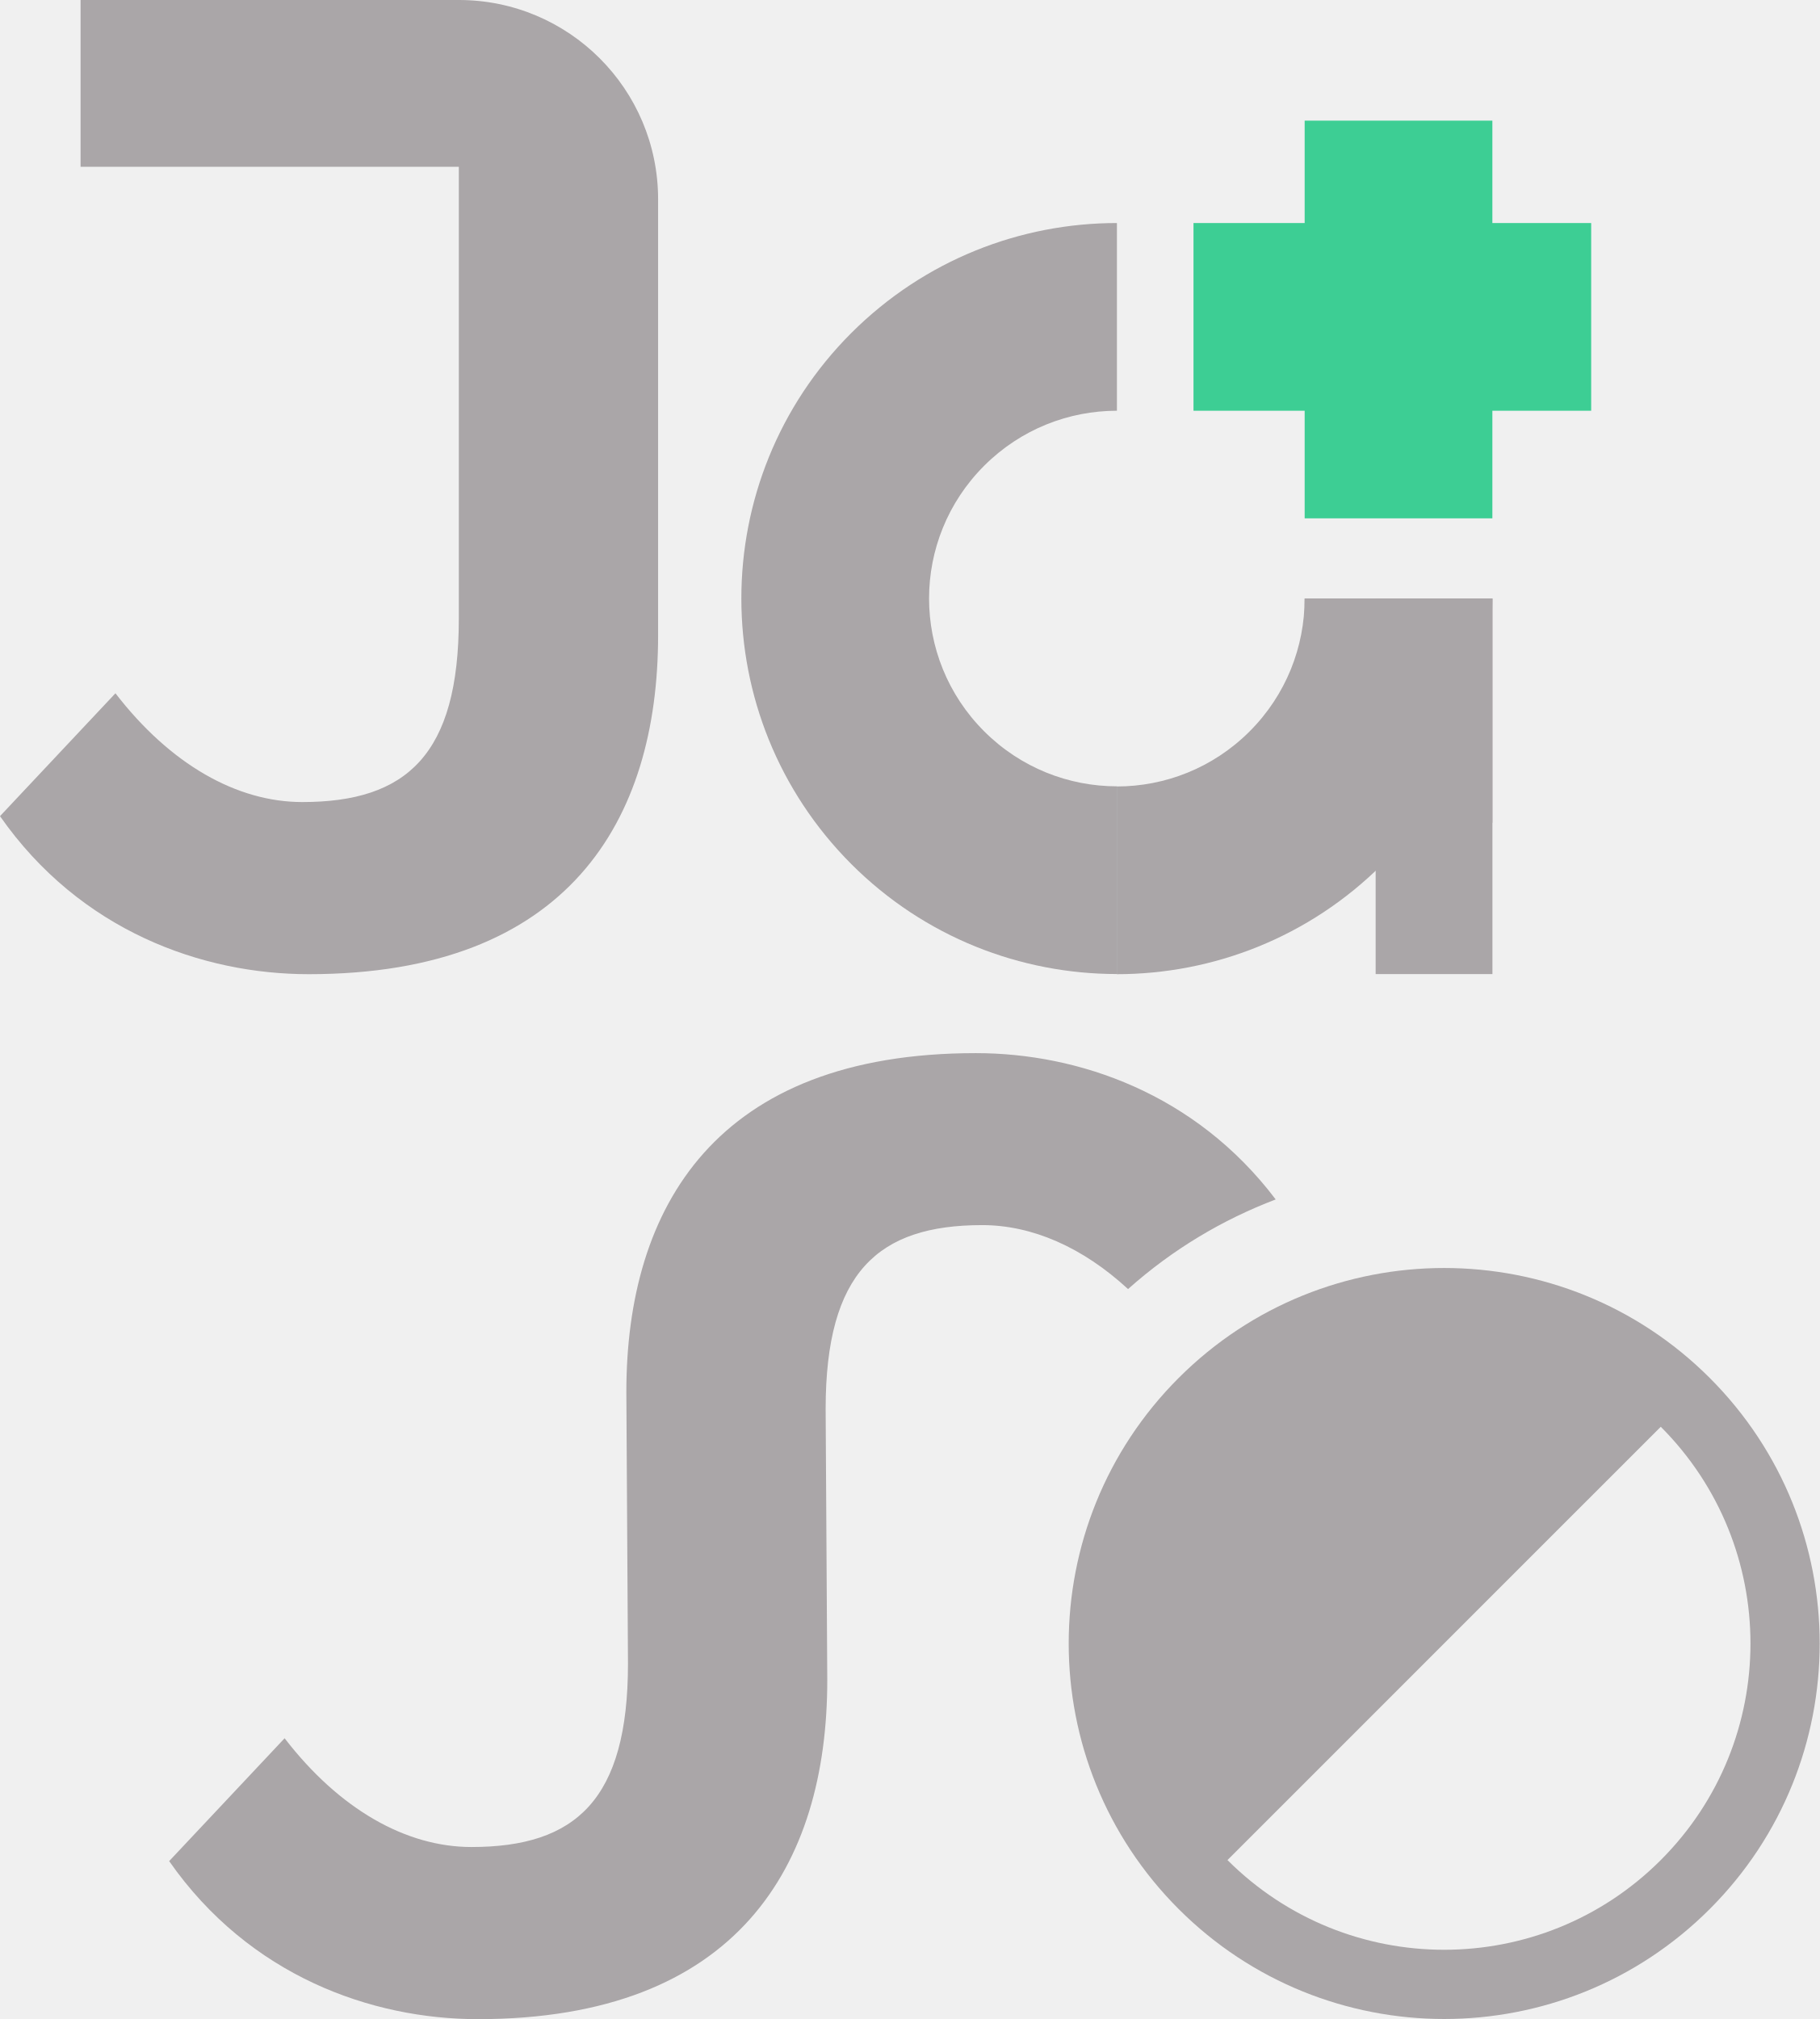
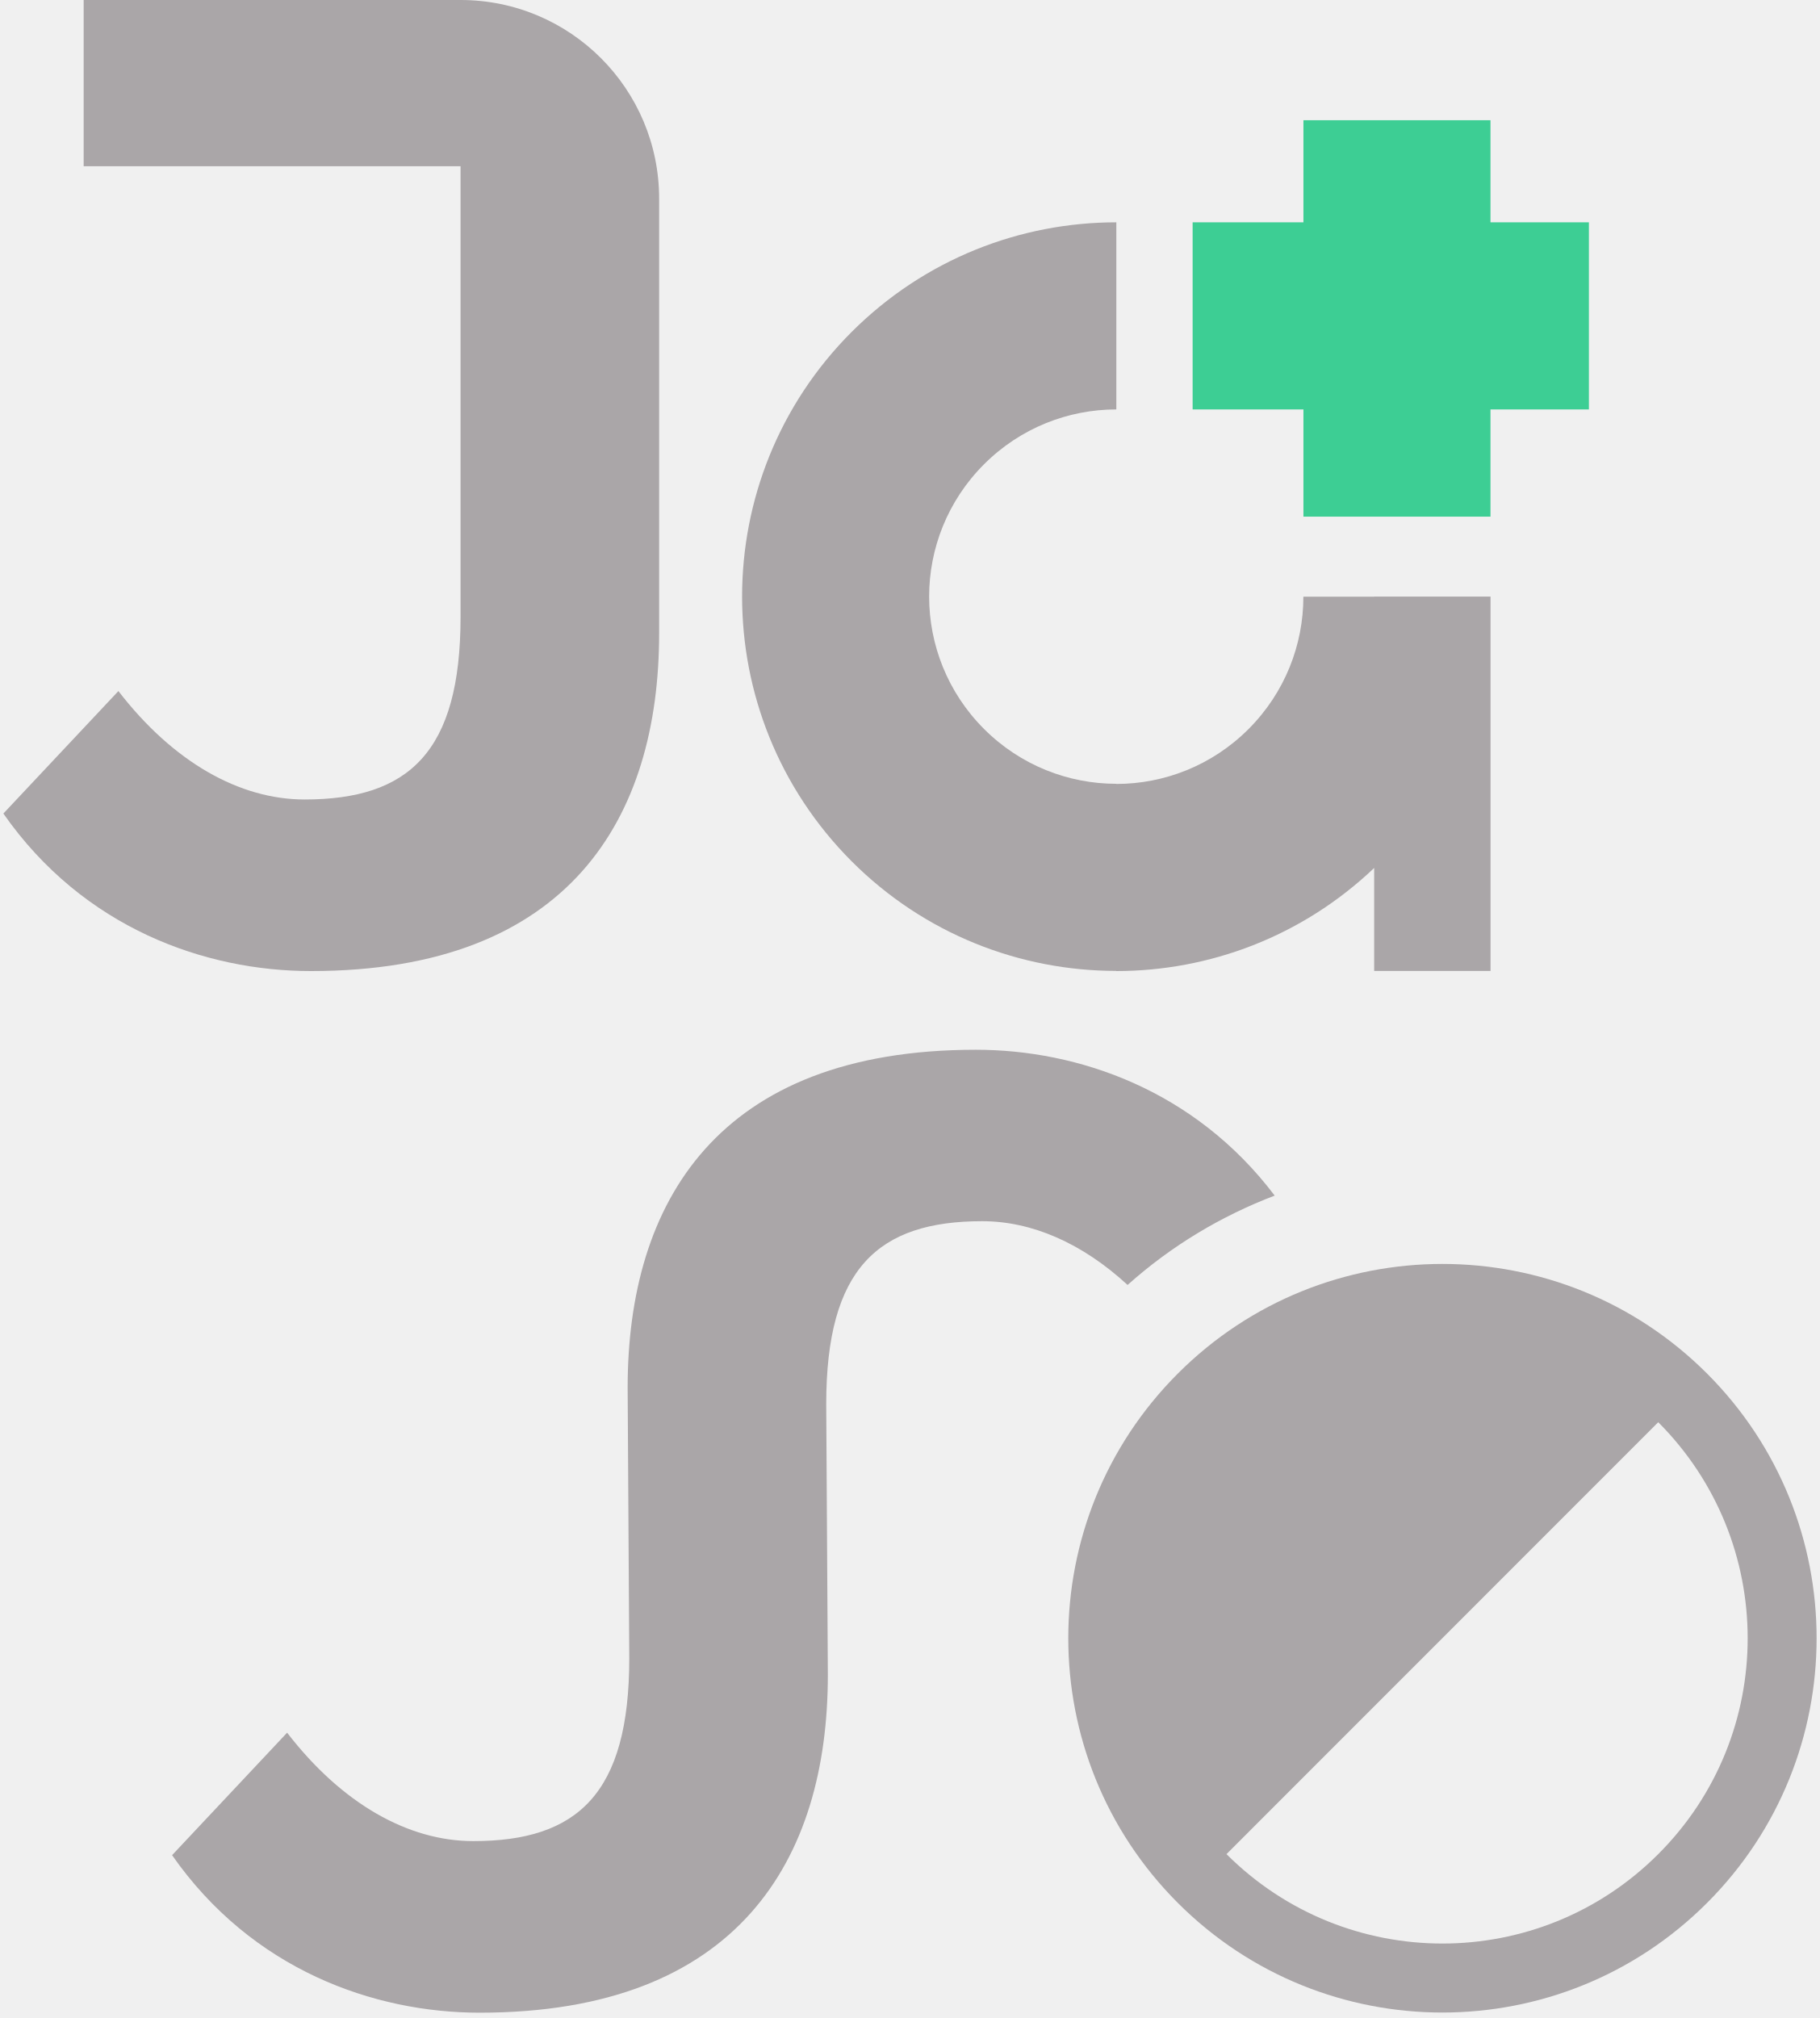
- <svg xmlns="http://www.w3.org/2000/svg" width="311" height="345" viewBox="0 0 311 345" fill="none">
-   <g clip-path="url(#clip0_1396_253)">
-     <path d="M78.416 0H13.771V28.501H78.416V42.447C78.416 61.413 78.416 80.38 78.416 99.321V105.736C78.416 128.963 69.514 137.052 51.66 137.052C40.501 137.052 29.114 130.636 19.731 118.465L0 139.461C13.72 159.112 34.617 166.465 52.751 166.465C97.081 166.465 112.475 140.247 112.475 108.551V45.211V34.054C112.475 15.239 97.234 0 78.416 0Z" fill="#AAA6A8" />
-     <path d="M292.208 235.46C267.151 210.408 226.498 210.408 201.441 235.46C176.385 260.512 176.385 301.159 201.441 326.211C226.498 351.263 267.151 351.263 292.208 326.211C317.264 301.159 317.264 260.512 292.208 235.46ZM283.839 317.843C263.398 338.28 230.251 338.28 209.785 317.843L283.839 243.802C304.279 264.265 304.279 297.406 283.839 317.843Z" fill="#AAA6A8" />
-     <path d="M167.863 209.343C176.359 209.343 185.007 213.096 192.793 220.272C200.401 213.476 208.973 208.405 218.027 204.956C204.307 186.826 184.272 179.955 166.773 179.955C122.442 179.955 107.048 206.173 107.048 237.869C107.15 253.336 107.226 268.829 107.327 284.297C107.327 307.523 98.425 315.612 80.571 315.612C69.413 315.612 58.026 309.197 48.642 297.026L28.911 318.021C42.632 337.672 63.529 345.025 81.662 345.025C125.993 345.025 141.387 318.807 141.387 287.111C141.285 271.644 141.209 256.151 141.108 240.684C141.133 217.432 150.035 209.343 167.863 209.343Z" fill="#AAA6A8" />
-     <path d="M168.193 79.594C174.457 73.331 182.674 70.186 190.891 70.186V38.111C174.457 38.111 158.049 44.374 145.495 56.9C132.967 69.426 126.703 85.857 126.703 102.262H158.784C158.784 94.072 161.929 85.857 168.193 79.594Z" fill="#AAA6A8" />
-     <path d="M168.193 124.956C161.929 118.693 158.784 110.478 158.784 102.262H126.703C126.703 118.693 132.967 135.099 145.495 147.651C158.023 160.177 174.457 166.44 190.891 166.44V134.364C182.674 134.364 174.457 131.22 168.193 124.956Z" fill="#AAA6A8" />
-     <path d="M222.973 102.288C222.973 110.503 219.828 118.719 213.564 124.982C207.3 131.245 199.083 134.389 190.866 134.389V166.465C207.3 166.465 223.708 160.202 236.262 147.676C248.79 135.15 255.054 118.719 255.054 102.288H222.973Z" fill="#AAA6A8" />
-     <path d="M271.944 38.111H203.977V70.186H271.944V38.111Z" fill="#3DCE94" />
-     <path d="M255.058 88.571V20.616L222.977 20.616V88.571H255.058Z" fill="#3DCE94" />
-     <path d="M255.065 140.584V102.27H222.983V140.584H255.065Z" fill="#AAA6A8" />
-     <path d="M255.068 166.448V102.271H235.109V166.448H255.068Z" fill="#AAA6A8" />
-   </g>
-   <defs>
-     <clipPath id="clip0_1396_253">
-       <rect width="311" height="345" fill="white" />
-     </clipPath>
-   </defs>
+ <svg xmlns="http://www.w3.org/2000/svg" width="322" height="357" viewBox="0 0 322 357" fill="none">
+   <path d="M81.487 0H14.802V29.412H81.487V43.804C81.487 63.378 81.487 82.951 81.487 102.498V109.118C81.487 133.088 72.305 141.435 53.887 141.435C42.376 141.435 30.63 134.815 20.95 122.254L0.596 143.921C14.75 164.201 36.307 171.789 55.012 171.789C100.742 171.789 116.622 144.732 116.622 112.023V46.657V35.143C116.622 15.727 100.899 0 81.487 0Z" fill="#AAA6A8" />
+   <path d="M302.028 242.991C276.18 217.137 234.244 217.137 208.396 242.991C182.549 268.844 182.549 310.791 208.396 336.644C234.244 362.497 276.18 362.497 302.028 336.644C327.875 310.791 327.875 268.844 302.028 242.991ZM293.394 328.009C272.308 349.1 238.115 349.1 217.003 328.009L293.394 251.6C314.48 272.717 314.507 306.918 293.394 328.009Z" fill="#AAA6A8" />
+   <path d="M173.785 216.039C182.549 216.039 191.47 219.911 199.501 227.317C207.35 220.304 216.192 215.07 225.532 211.512C211.379 192.802 190.711 185.71 172.66 185.71C126.93 185.71 111.05 212.768 111.05 245.477C111.154 261.439 111.233 277.427 111.337 293.39C111.337 317.359 102.155 325.706 83.737 325.706C72.226 325.706 60.48 319.086 50.8 306.526L30.447 328.192C44.6 348.472 66.157 356.061 84.862 356.061C130.592 356.061 146.472 329.003 146.472 296.294C146.368 280.332 146.289 264.344 146.184 248.381C146.184 224.386 155.367 216.039 173.785 216.039Z" fill="#AAA6A8" />
+   <path d="M263.712 72.431V91.397H230.618V72.431H211.012V39.33H230.618V21.268H263.712V39.33H281.125V72.431H263.712Z" fill="#3DCE94" />
+   <path d="M174.099 82.14C180.561 75.676 189.037 72.431 197.513 72.431V39.33C180.561 39.33 163.634 45.793 150.684 58.72C137.76 71.647 131.299 88.603 131.299 105.533C131.299 122.49 137.76 139.42 150.684 152.373C163.601 165.293 180.543 171.756 197.487 171.763V171.789C213.928 171.789 230.345 165.71 243.133 153.551V171.765H263.722V105.535H243.133V105.559H230.607C230.607 114.038 227.363 122.516 220.901 128.979C214.446 135.436 205.98 138.681 197.513 138.687V138.661C189.037 138.661 180.561 135.417 174.099 128.953C167.637 122.49 164.393 114.011 164.393 105.533C164.393 97.081 167.637 88.603 174.099 82.14Z" fill="#AAA6A8" />
</svg>
